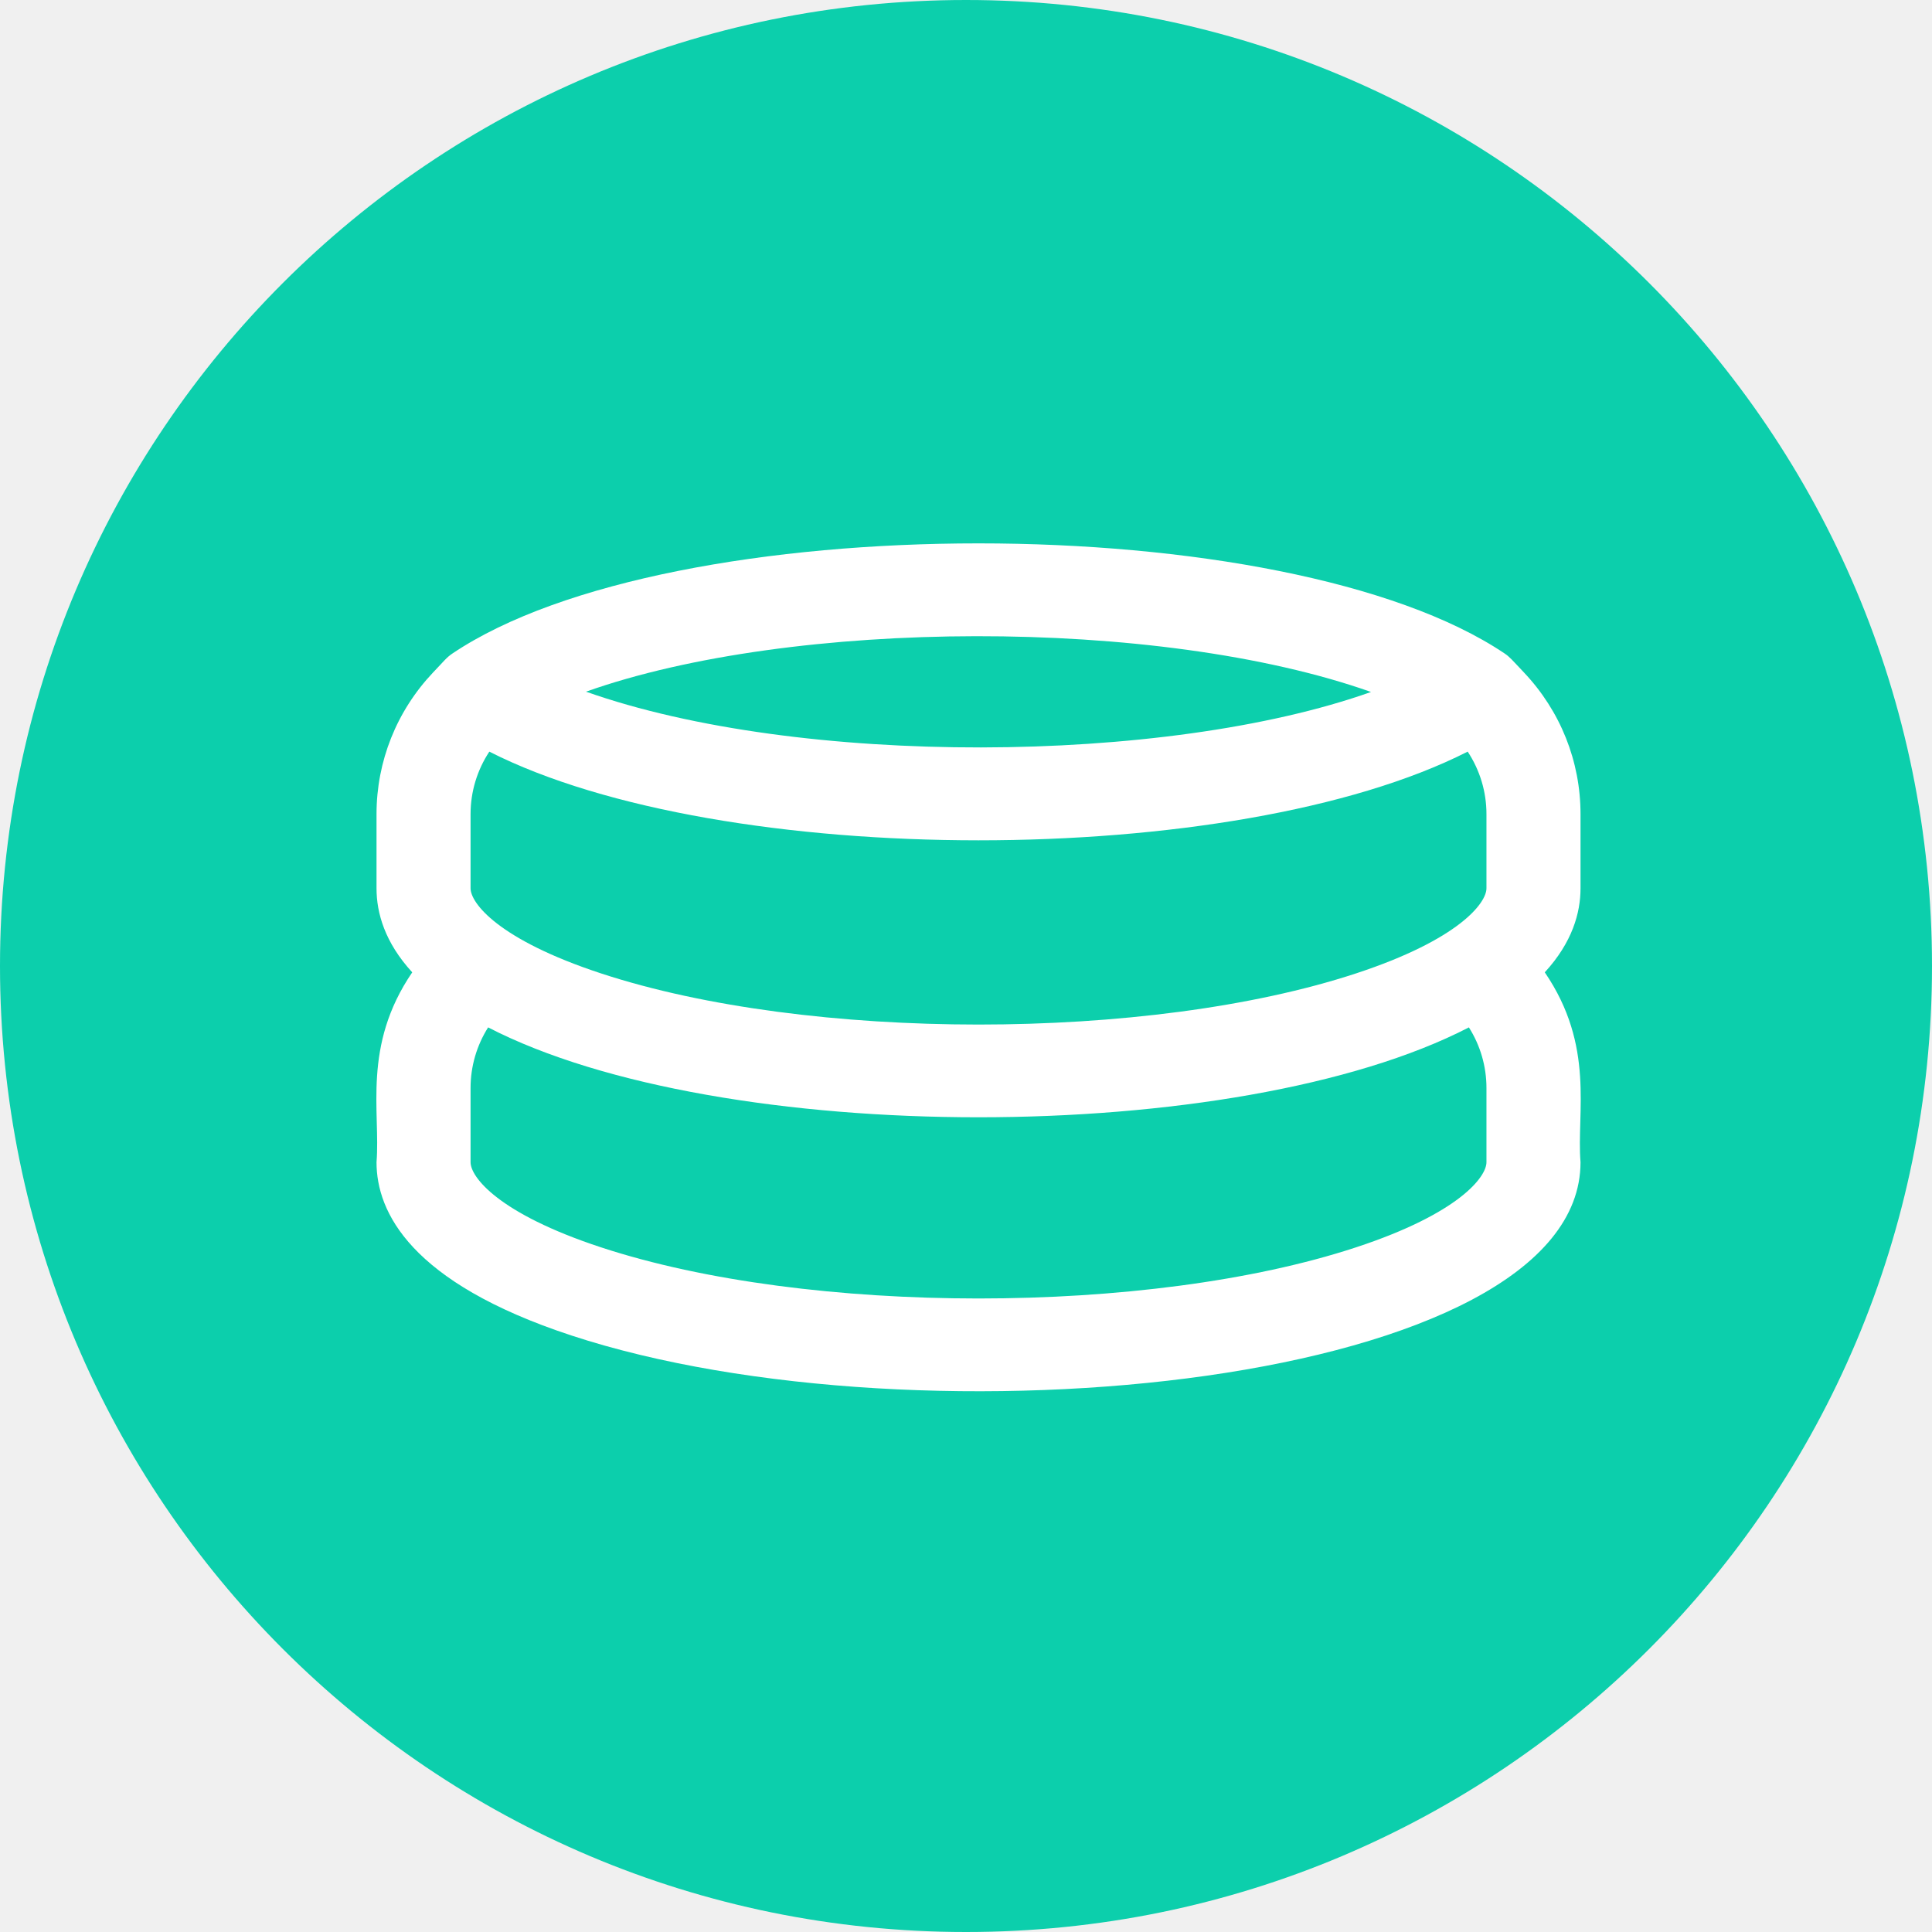
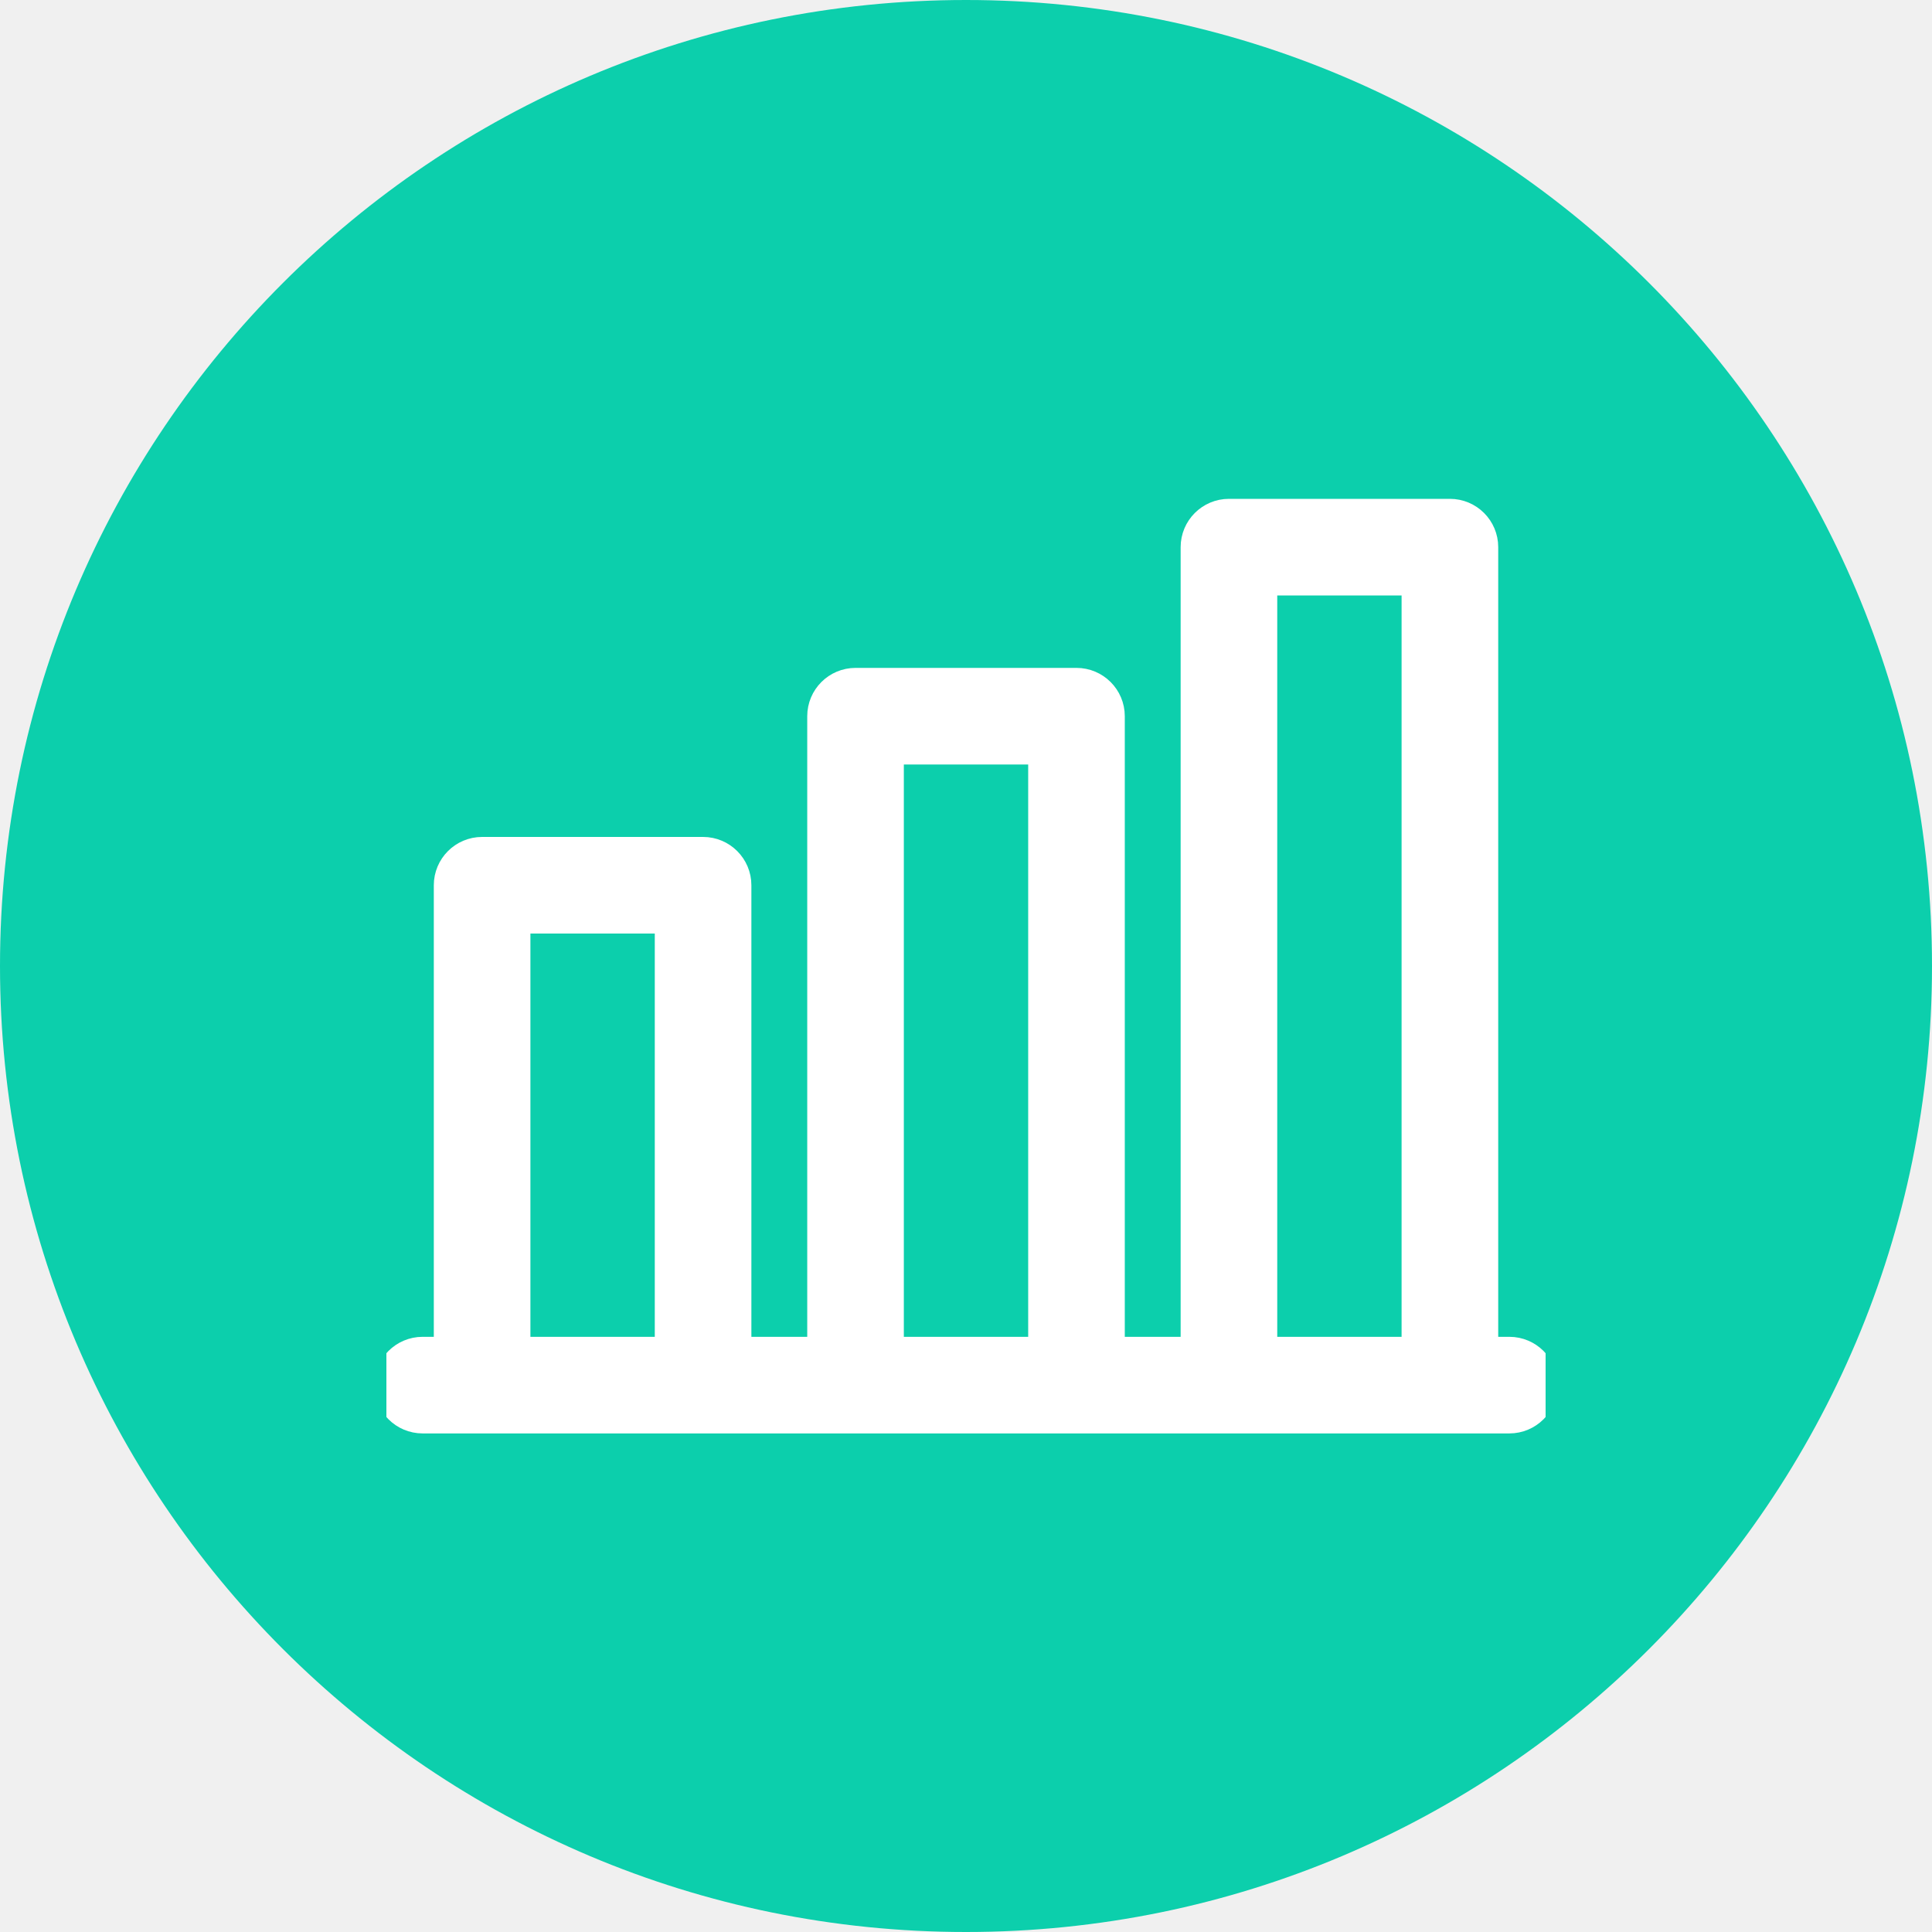
<svg xmlns="http://www.w3.org/2000/svg" width="80" height="80" viewBox="0 0 80 80" fill="none">
  <rect width="80" height="80" rx="40" fill="#0CCFAC" />
  <g clip-path="url(#clip0)">
-     <path d="M65.446 33.709C65.446 31.525 64.614 29.442 63.104 27.846C62.596 27.308 62.513 27.2 62.298 27.056C53.254 20.982 27.78 20.98 18.737 27.058C18.476 27.233 18.38 27.382 17.932 27.846C16.422 29.442 15.591 31.525 15.591 33.709V36.783C15.591 37.798 15.93 39.02 17.07 40.262C14.99 43.312 15.759 46.031 15.591 48.126C15.591 50.187 16.989 53.104 23.653 55.297C38.11 60.054 65.446 57.377 65.446 48.126C65.278 46.041 66.054 43.324 63.966 40.262C65.106 39.02 65.446 37.798 65.446 36.783V33.709ZM19.485 36.783V33.709C19.485 32.782 19.758 31.888 20.262 31.124C29.899 36.018 51.133 36.022 60.774 31.123C61.278 31.888 61.551 32.782 61.551 33.709V36.783C61.551 37.387 60.422 38.901 56.152 40.306C47.568 43.131 33.467 43.13 24.885 40.306C20.614 38.901 19.485 37.387 19.485 36.783ZM56.771 28.653C48.249 31.678 33.068 31.756 24.265 28.641C32.787 25.615 47.967 25.537 56.771 28.653ZM61.551 48.126C61.551 48.73 60.422 50.244 56.152 51.649C47.568 54.474 33.467 54.473 24.885 51.649C20.614 50.244 19.485 48.73 19.485 48.126V45.052C19.485 44.155 19.74 43.29 20.212 42.542C29.817 47.507 51.228 47.503 60.824 42.542C61.297 43.289 61.551 44.155 61.551 45.052V48.126H61.551Z" fill="#fff" />
+     <path d="M62.5 55.855H61.538V22.656C61.538 21.828 60.866 21.156 60.038 21.156H50.888C50.06 21.156 49.388 21.828 49.388 22.656V55.855H46.075V29.656C46.075 28.828 45.403 28.156 44.575 28.156H35.426C34.597 28.156 33.926 28.828 33.926 29.656V55.855H30.613V36.656C30.613 35.828 29.941 35.156 29.113 35.156H19.963C19.135 35.156 18.463 35.828 18.463 36.656V55.855H17.5C16.672 55.855 16 56.526 16 57.355C16 58.183 16.672 58.855 17.5 58.855H62.5C63.328 58.855 64 58.183 64 57.355C64 56.526 63.328 55.855 62.5 55.855ZM52.388 24.156H58.537V55.855H52.388V24.156ZM36.926 55.855V31.156H43.075V55.855H36.926ZM21.463 38.156H27.613V55.855H21.463V38.156Z" fill="#fff" stroke="#fff" />
  </g>
  <defs>
    <clipPath id="clip0">
-       <path fill="#fff" transform="translate(15.585 15.385)" d="M0 0H49.87V49.231H0z" />
+       <path fill="#fff" transform="translate(16 16)" d="M0 0H48V48H0z" />
    </clipPath>
  </defs>
</svg>
